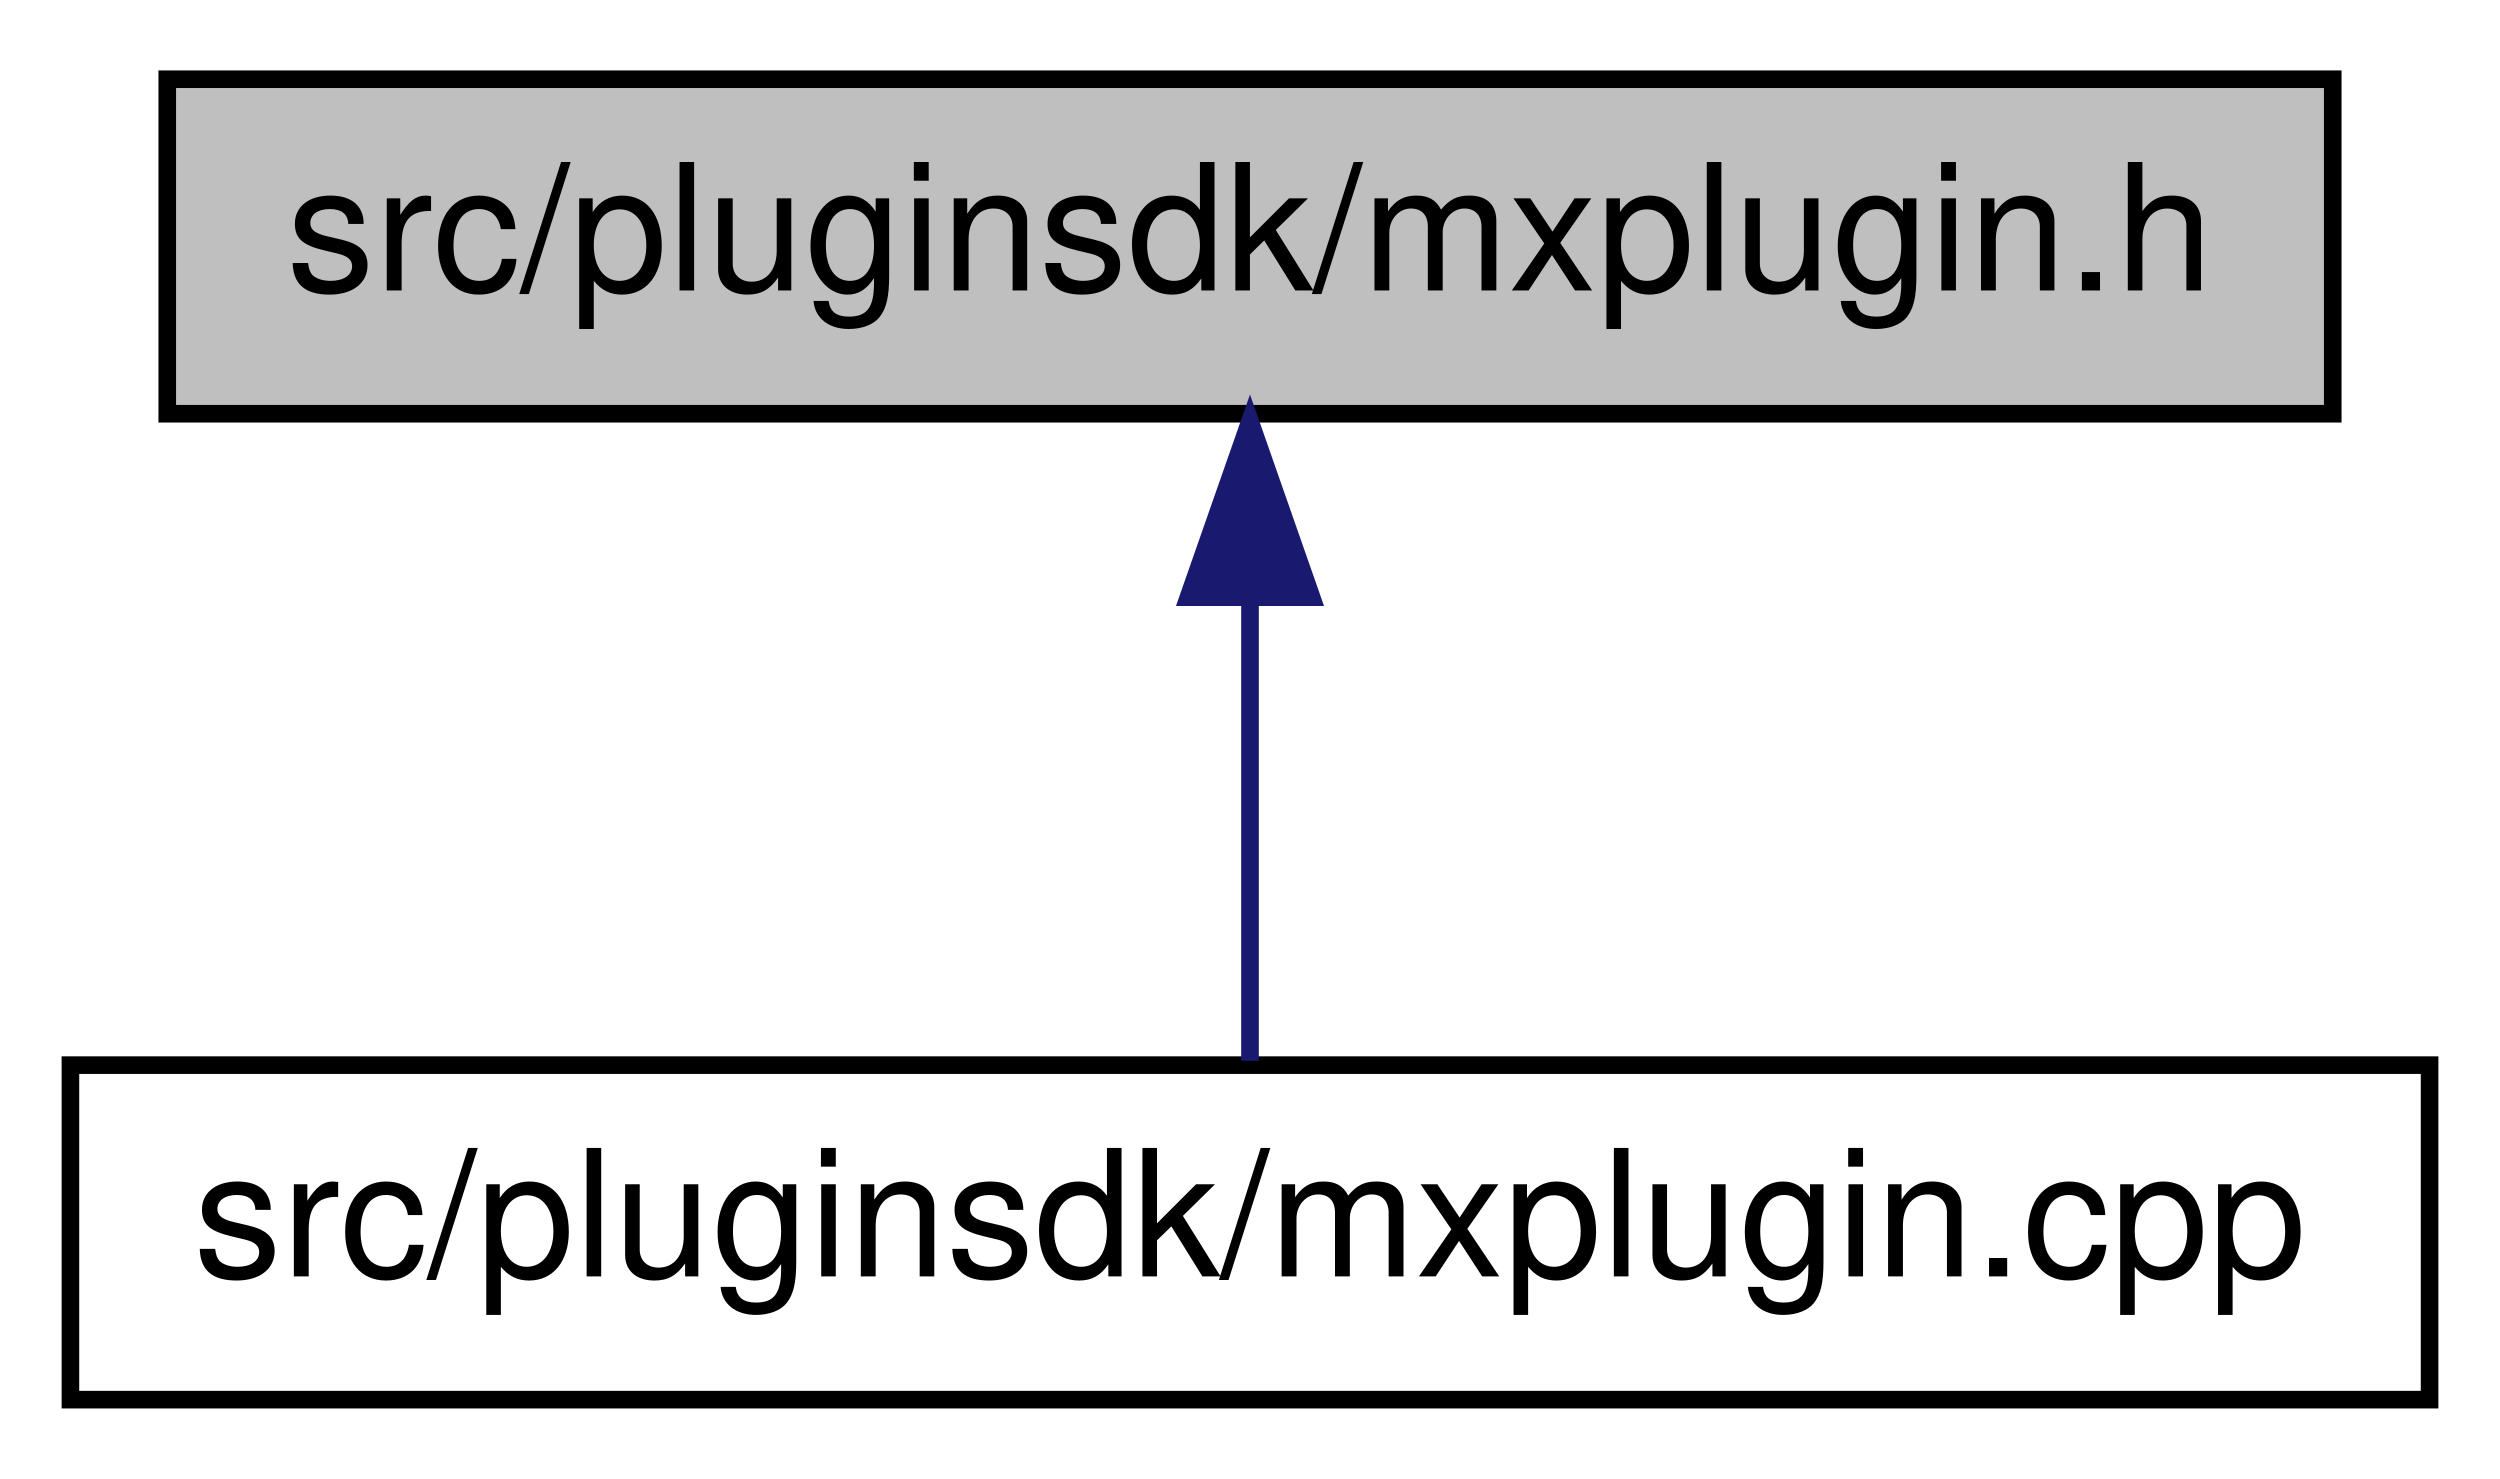
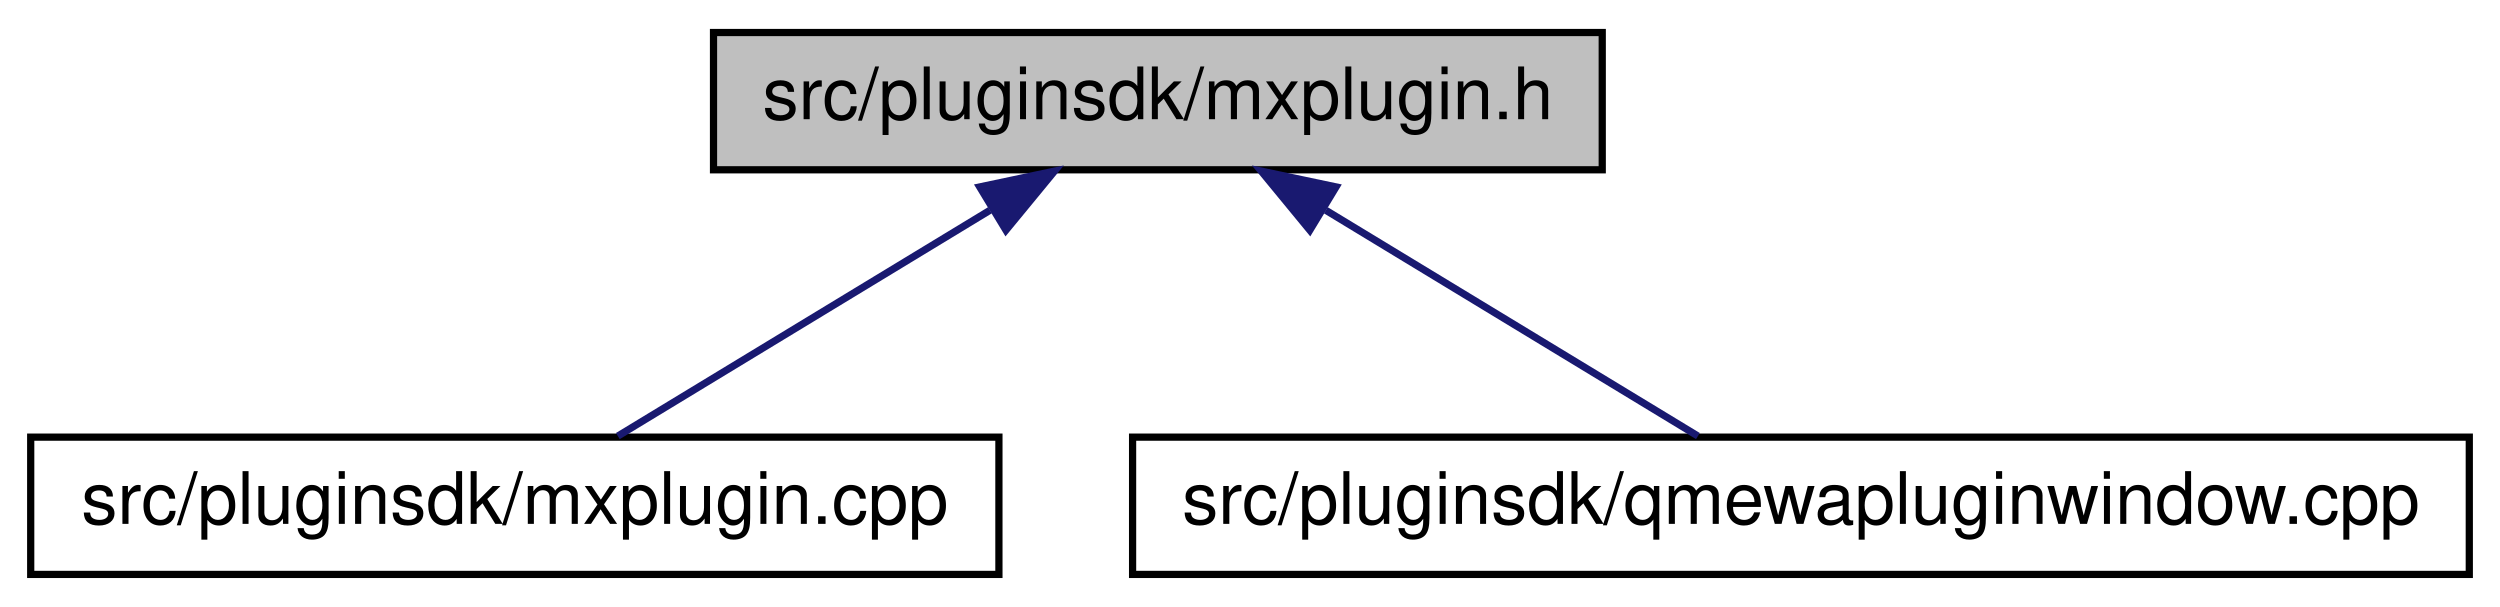
- <svg xmlns="http://www.w3.org/2000/svg" xmlns:xlink="http://www.w3.org/1999/xlink" width="142pt" height="84pt" viewBox="0.00 0.00 142.00 84.00">
+ <svg xmlns="http://www.w3.org/2000/svg" xmlns:xlink="http://www.w3.org/1999/xlink" width="346pt" height="84pt" viewBox="0.00 0.00 345.50 84.00">
  <g id="graph0" class="graph" transform="scale(1 1) rotate(0) translate(4 80)">
    <g id="node1" class="node">
      <g id="a_node1">
        <a xlink:title=" ">
-           <polygon fill="#bfbfbf" stroke="black" points="5.5,-56.5 5.5,-75.5 128.5,-75.5 128.5,-56.5 5.5,-56.5" />
-           <text text-anchor="middle" x="67" y="-63.5" font-family="Helvetica,sans-Serif" font-size="10.00">src/pluginsdk/mxplugin.h</text>
+           <polygon fill="#bfbfbf" stroke="black" points="94.5,-56.5 94.5,-75.5 217.5,-75.5 217.5,-56.5 94.5,-56.5" />
+           <text text-anchor="middle" x="156" y="-63.5" font-family="Helvetica,sans-Serif" font-size="10.00">src/pluginsdk/mxplugin.h</text>
        </a>
      </g>
    </g>
    <g id="node2" class="node">
      <g id="a_node2">
        <a xlink:href="mxplugin_8cpp.html" target="_top" xlink:title=" ">
          <polygon fill="none" stroke="black" points="0,-0.5 0,-19.5 134,-19.5 134,-0.5 0,-0.5" />
          <text text-anchor="middle" x="67" y="-7.5" font-family="Helvetica,sans-Serif" font-size="10.00">src/pluginsdk/mxplugin.cpp</text>
        </a>
      </g>
    </g>
    <g id="edge1" class="edge">
-       <path fill="none" stroke="midnightblue" d="M67,-45.8C67,-36.91 67,-26.78 67,-19.75" />
-       <polygon fill="midnightblue" stroke="midnightblue" points="63.5,-46.08 67,-56.08 70.5,-46.08 63.5,-46.08" />
+       <path fill="none" stroke="midnightblue" d="M132.76,-50.9C116.44,-41 95.13,-28.07 81.26,-19.65" />
+       <polygon fill="midnightblue" stroke="midnightblue" points="131.34,-54.13 141.7,-56.32 134.97,-48.14 131.34,-54.13" />
+     </g>
+     <g id="node3" class="node">
+       <g id="a_node3">
+         <a xlink:href="qmewapluginwindow_8cpp.html" target="_top" xlink:title=" ">
+           <polygon fill="none" stroke="black" points="152.5,-0.5 152.5,-19.5 337.5,-19.5 337.5,-0.5 152.5,-0.5" />
+           <text text-anchor="middle" x="245" y="-7.5" font-family="Helvetica,sans-Serif" font-size="10.00">src/pluginsdk/qmewapluginwindow.cpp</text>
+         </a>
+       </g>
+     </g>
+     <g id="edge2" class="edge">
+       <path fill="none" stroke="midnightblue" d="M179.24,-50.9C195.56,-41 216.87,-28.07 230.74,-19.65" />
+       <polygon fill="midnightblue" stroke="midnightblue" points="177.03,-48.14 170.3,-56.32 180.66,-54.13 177.03,-48.14" />
    </g>
  </g>
</svg>
